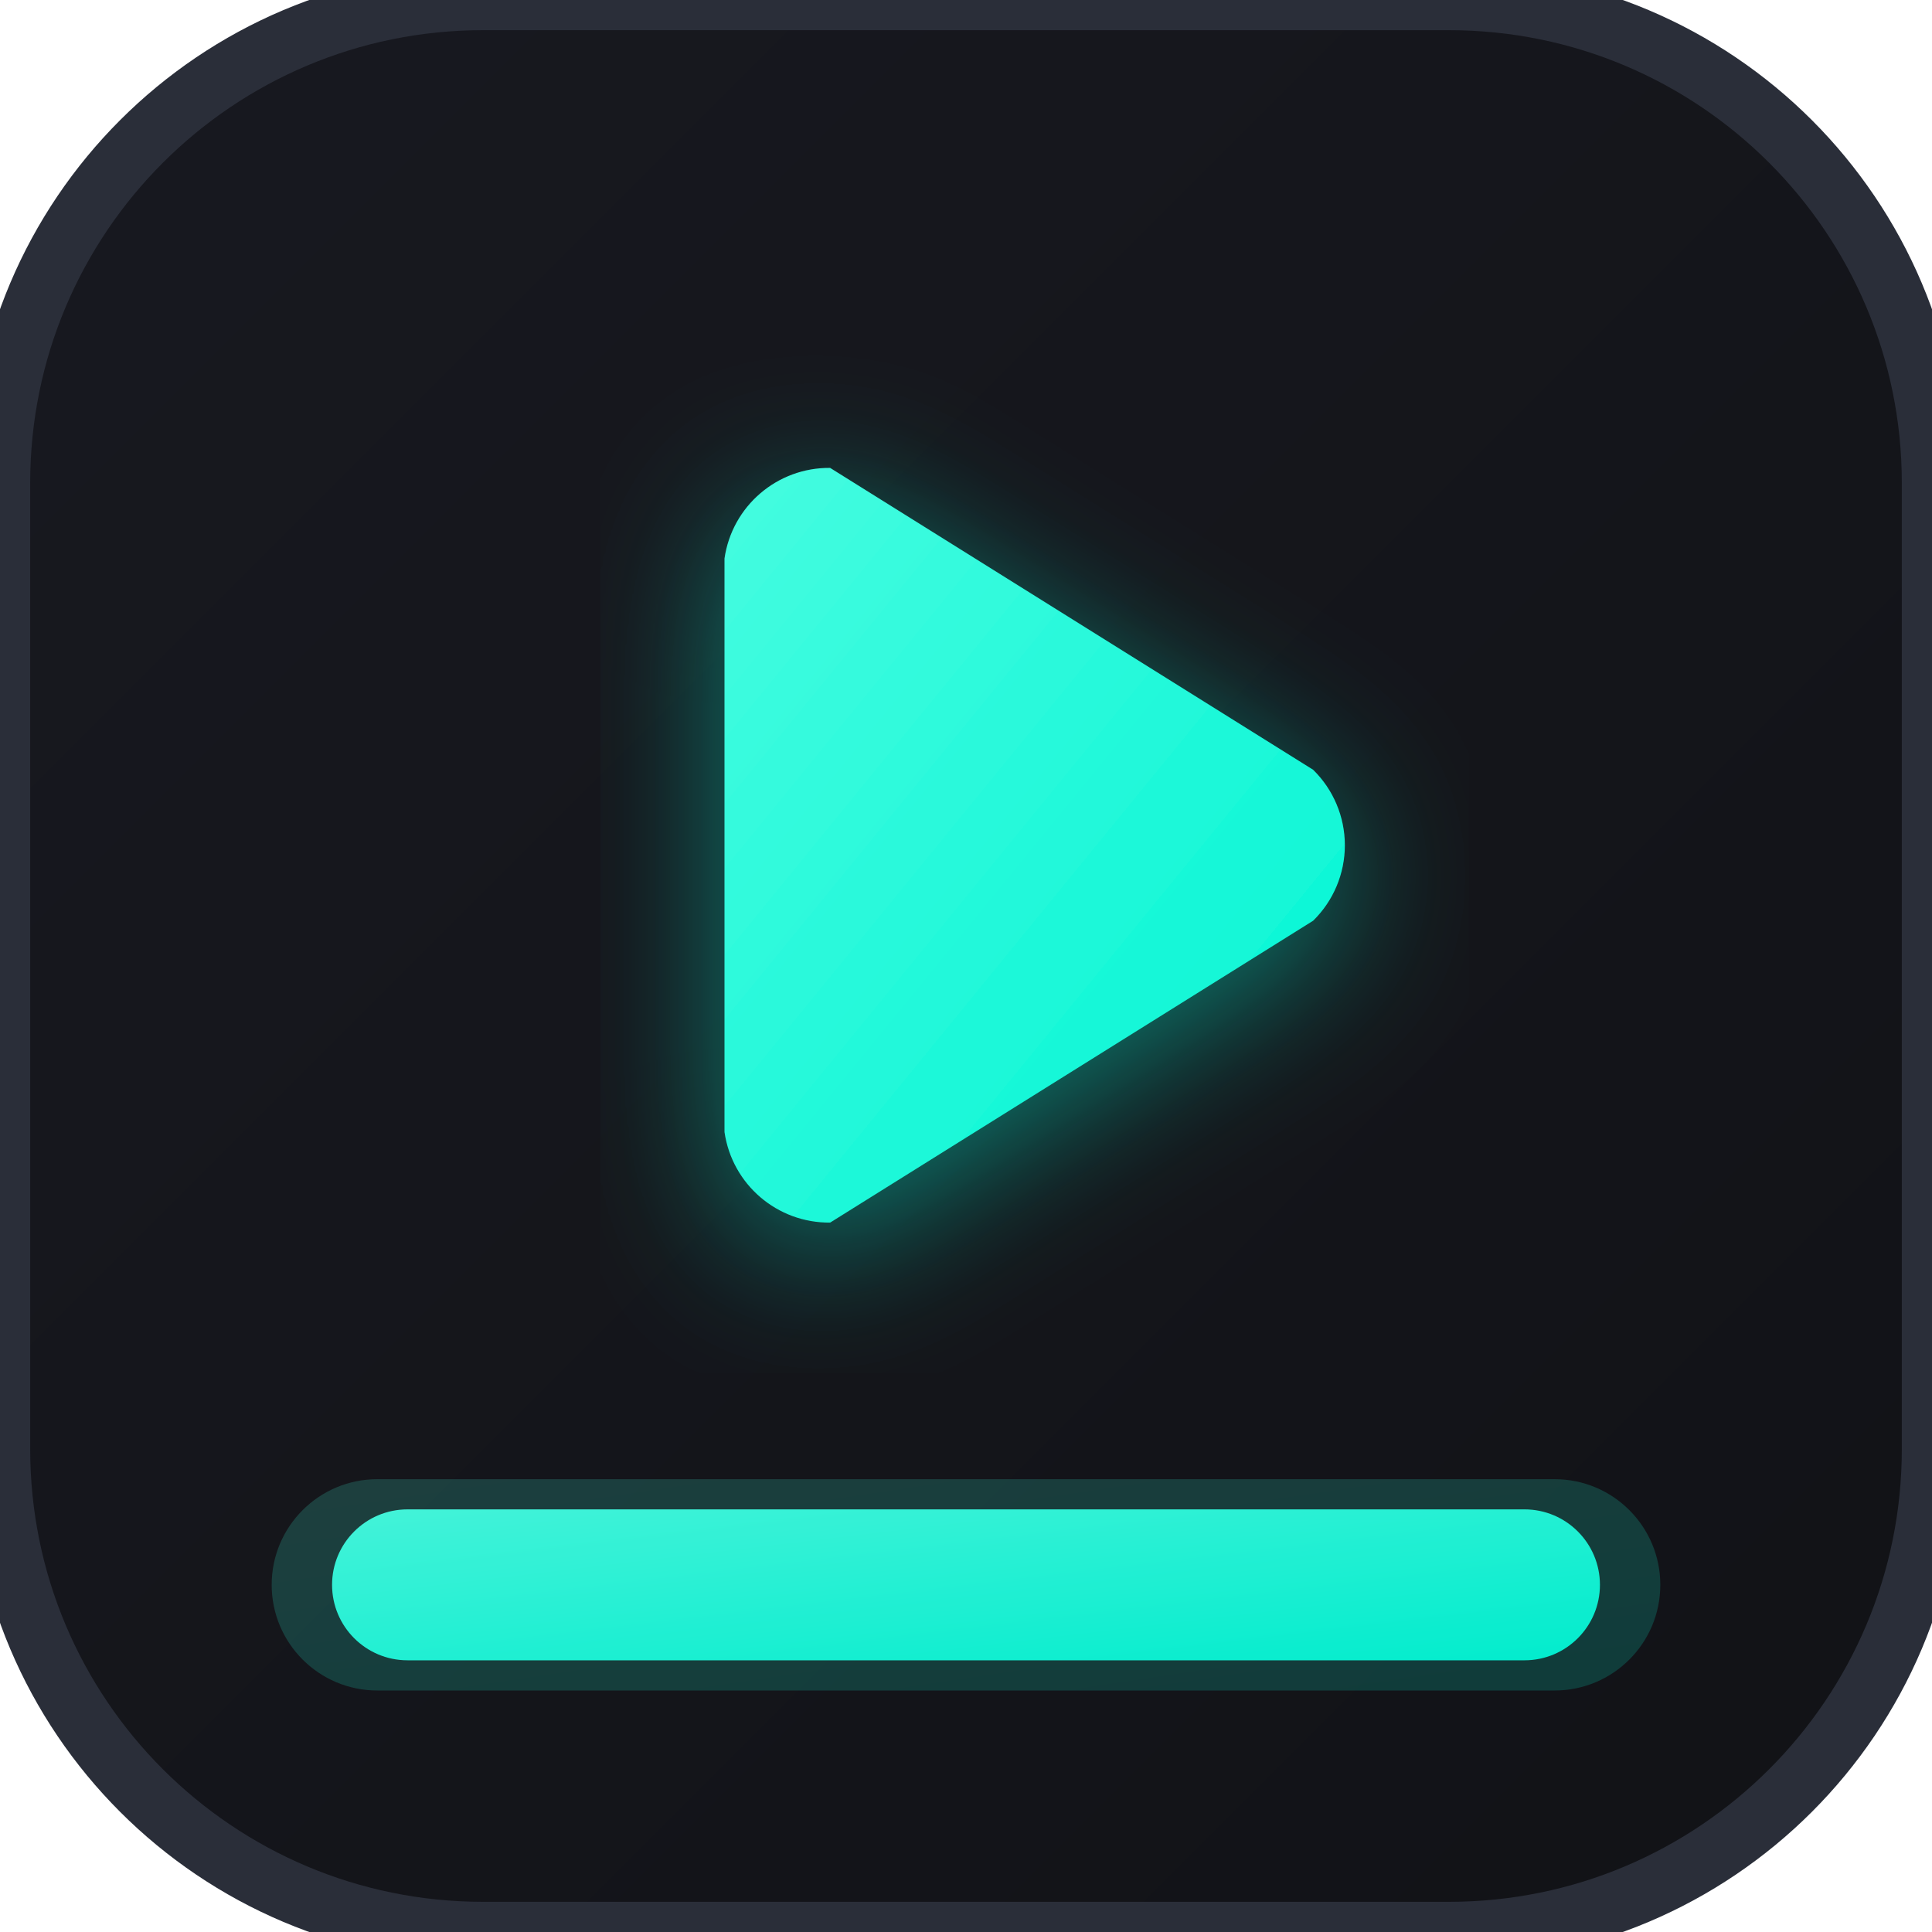
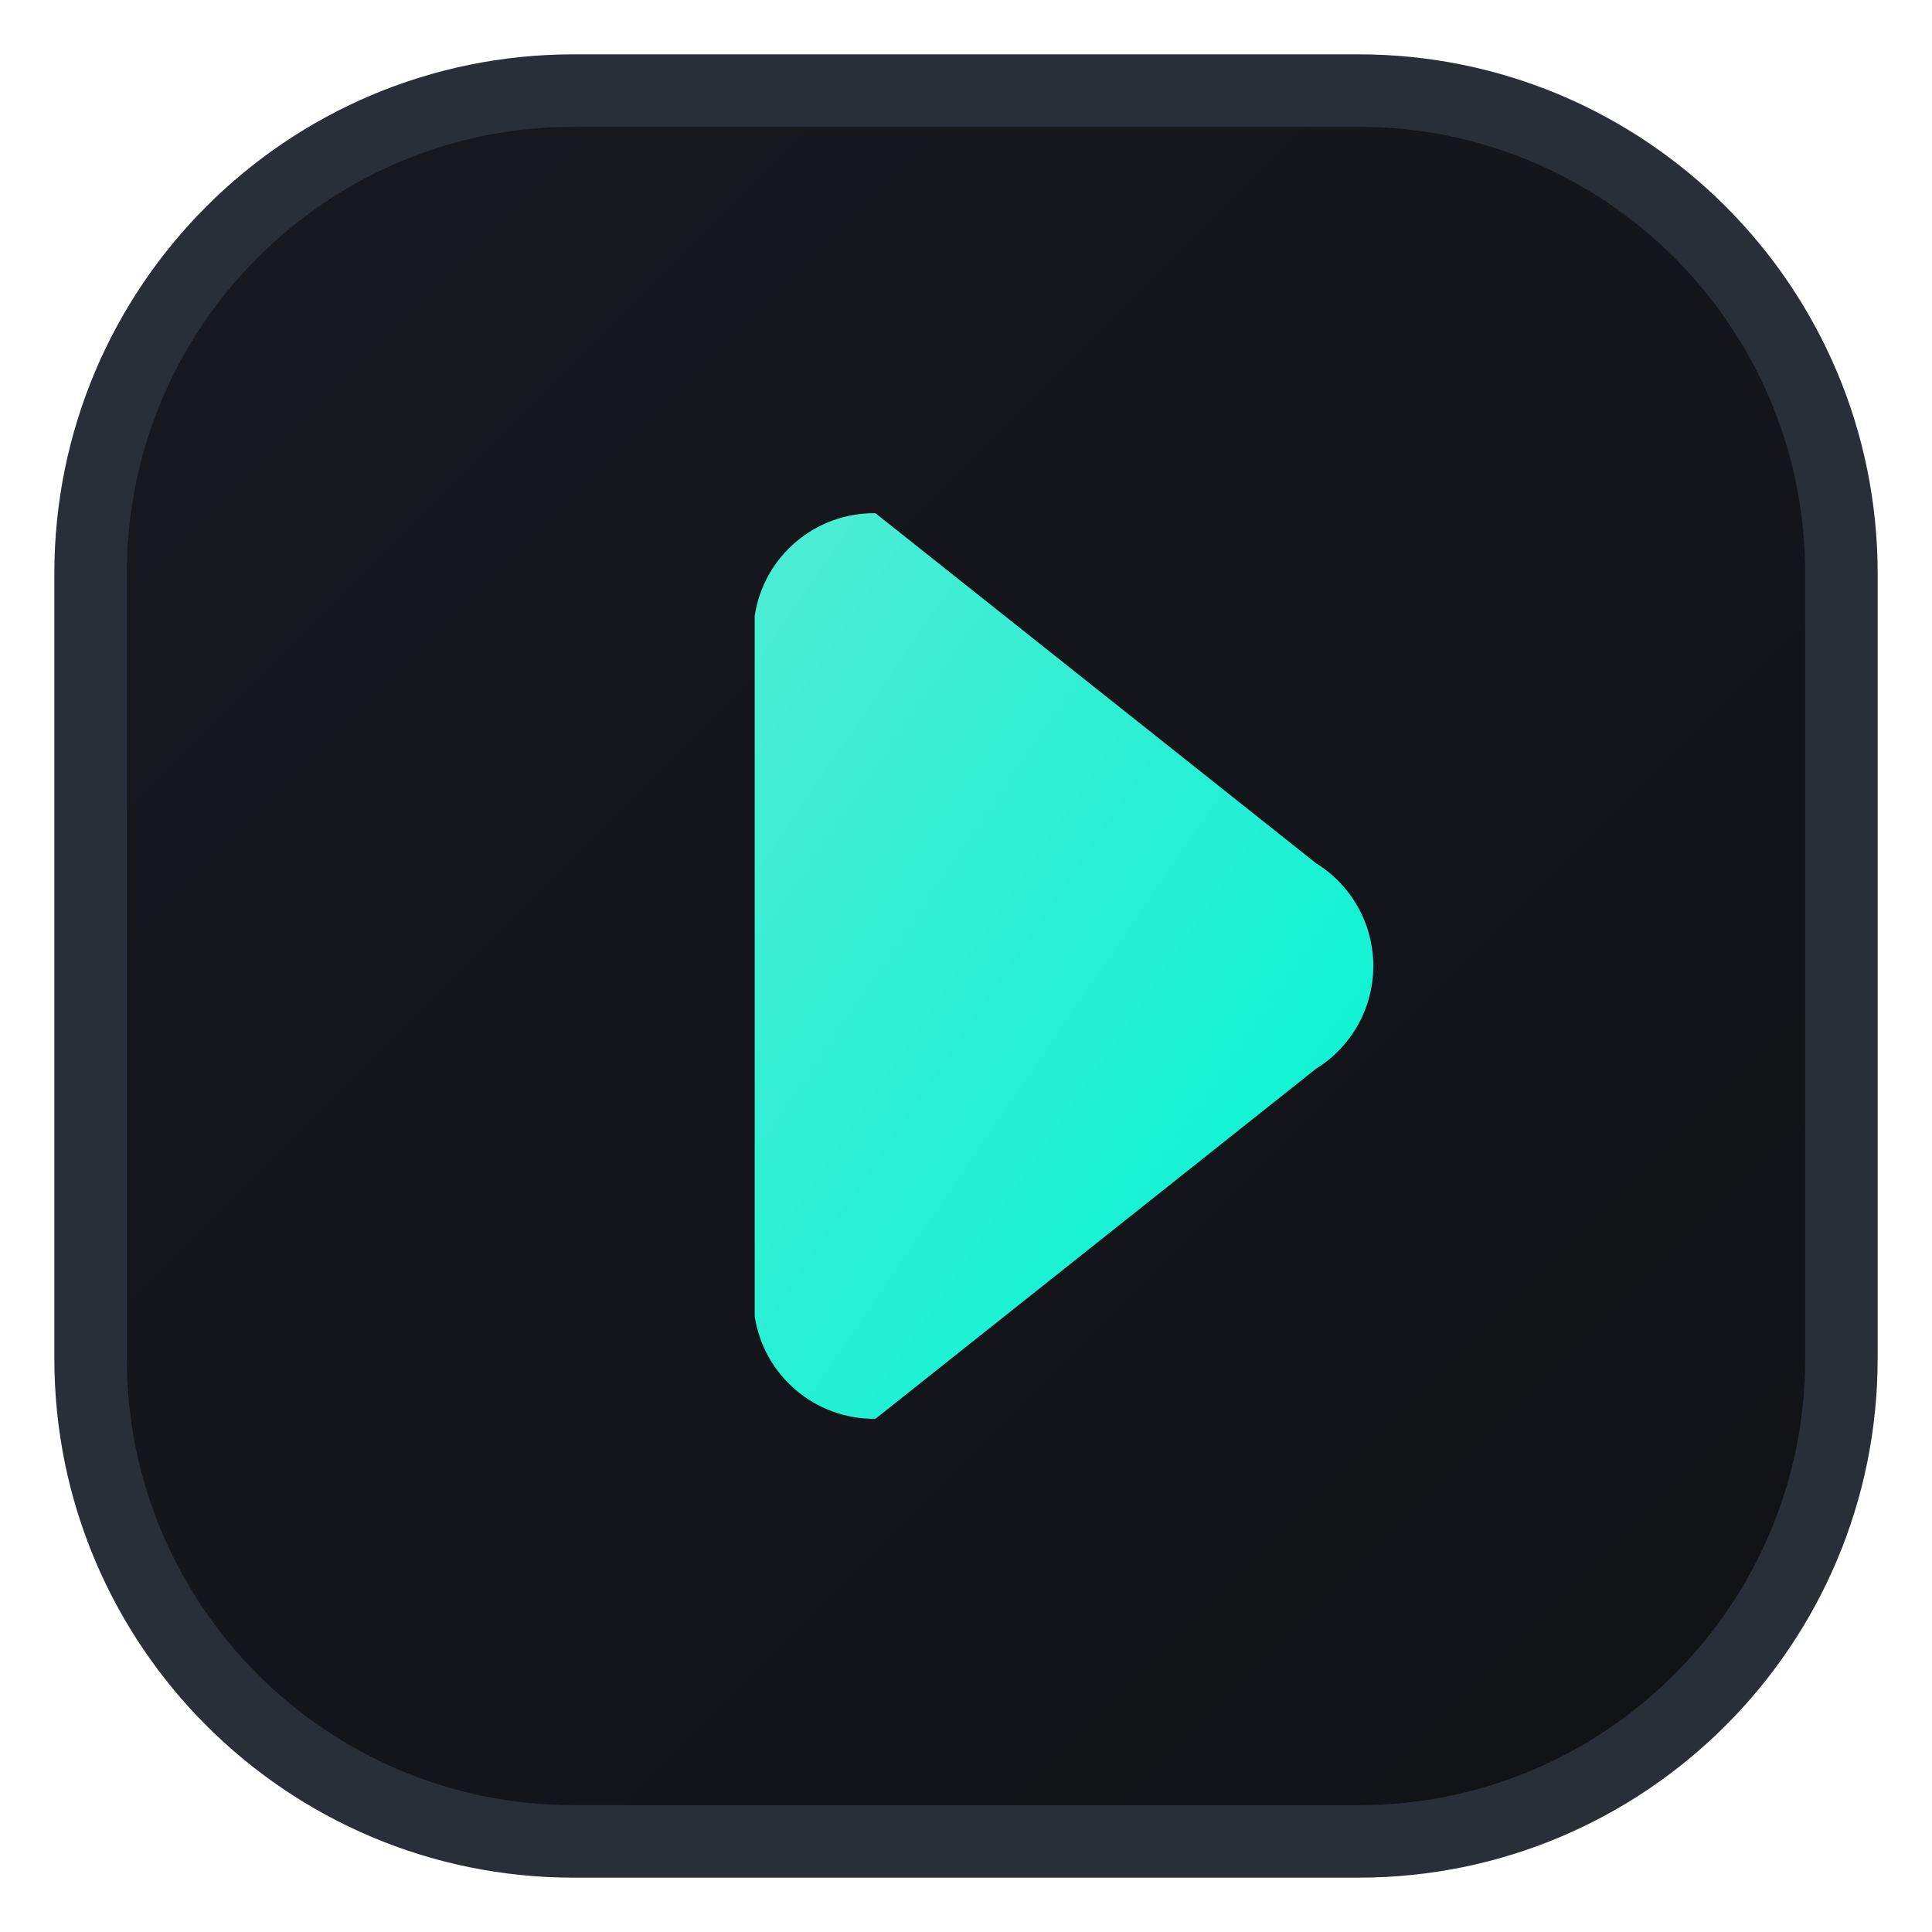
<svg xmlns="http://www.w3.org/2000/svg" viewBox="0 0 32 32">
  <defs>
-     <linearGradient id="bg" x1="0%" y1="0%" x2="100%" y2="100%">
+     <linearGradient id="bgGrad" x1="0%" y1="0%" x2="100%" y2="100%">
      <stop offset="0%" stop-color="#181920" />
      <stop offset="100%" stop-color="#111216" />
    </linearGradient>
-     <linearGradient id="mint" x1="0%" y1="0%" x2="100%" y2="100%">
-       <stop offset="0%" stop-color="#46FCE0" />
+     <linearGradient id="mintGrad" x1="0%" y1="0%" x2="100%" y2="100%">
+       <stop offset="0%" stop-color="#4EECD3" />
      <stop offset="100%" stop-color="#00F5D4" />
    </linearGradient>
-     <filter id="glow" x="-20%" y="-20%" width="140%" height="140%">
-       <feDropShadow dx="0" dy="0.5" stdDeviation="1.2" flood-color="#00F5D4" flood-opacity="0.45" />
-     </filter>
  </defs>
-   <rect width="32" height="32" rx="8" fill="url(#bg)" stroke="#2A2E39" stroke-width="1" />
-   <path d="M 12,9.25 A 1.75 1.75 0 0 1 13.75,7.75 L 21.75,12.75 A 1.75 1.75 0 0 1 21.75,15.25 L 13.75,20.25 A 1.75 1.75 0 0 1 12,18.75 Z" fill="url(#mint)" filter="url(#glow)" />
-   <rect x="4.5" y="24.5" width="23" height="3.5" rx="1.75" fill="url(#mint)" opacity="0.18" />
-   <rect x="5.5" y="25" width="21" height="2.5" rx="1.25" fill="url(#mint)" opacity="0.95" />
+   <rect x="1.5" y="1.5" width="29" height="29" rx="8" fill="url(#bgGrad)" stroke="#2A2E39" stroke-width="1.2" />
+   <path d="M 12.5,10.2 A 2 2 0 0 1 14.5,8.5 L 21.8,14.3 A 2 2 0 0 1 21.8,17.7 L 14.5,23.5 A 2 2 0 0 1 12.5,21.8 Z" fill="url(#mintGrad)" />
</svg>
